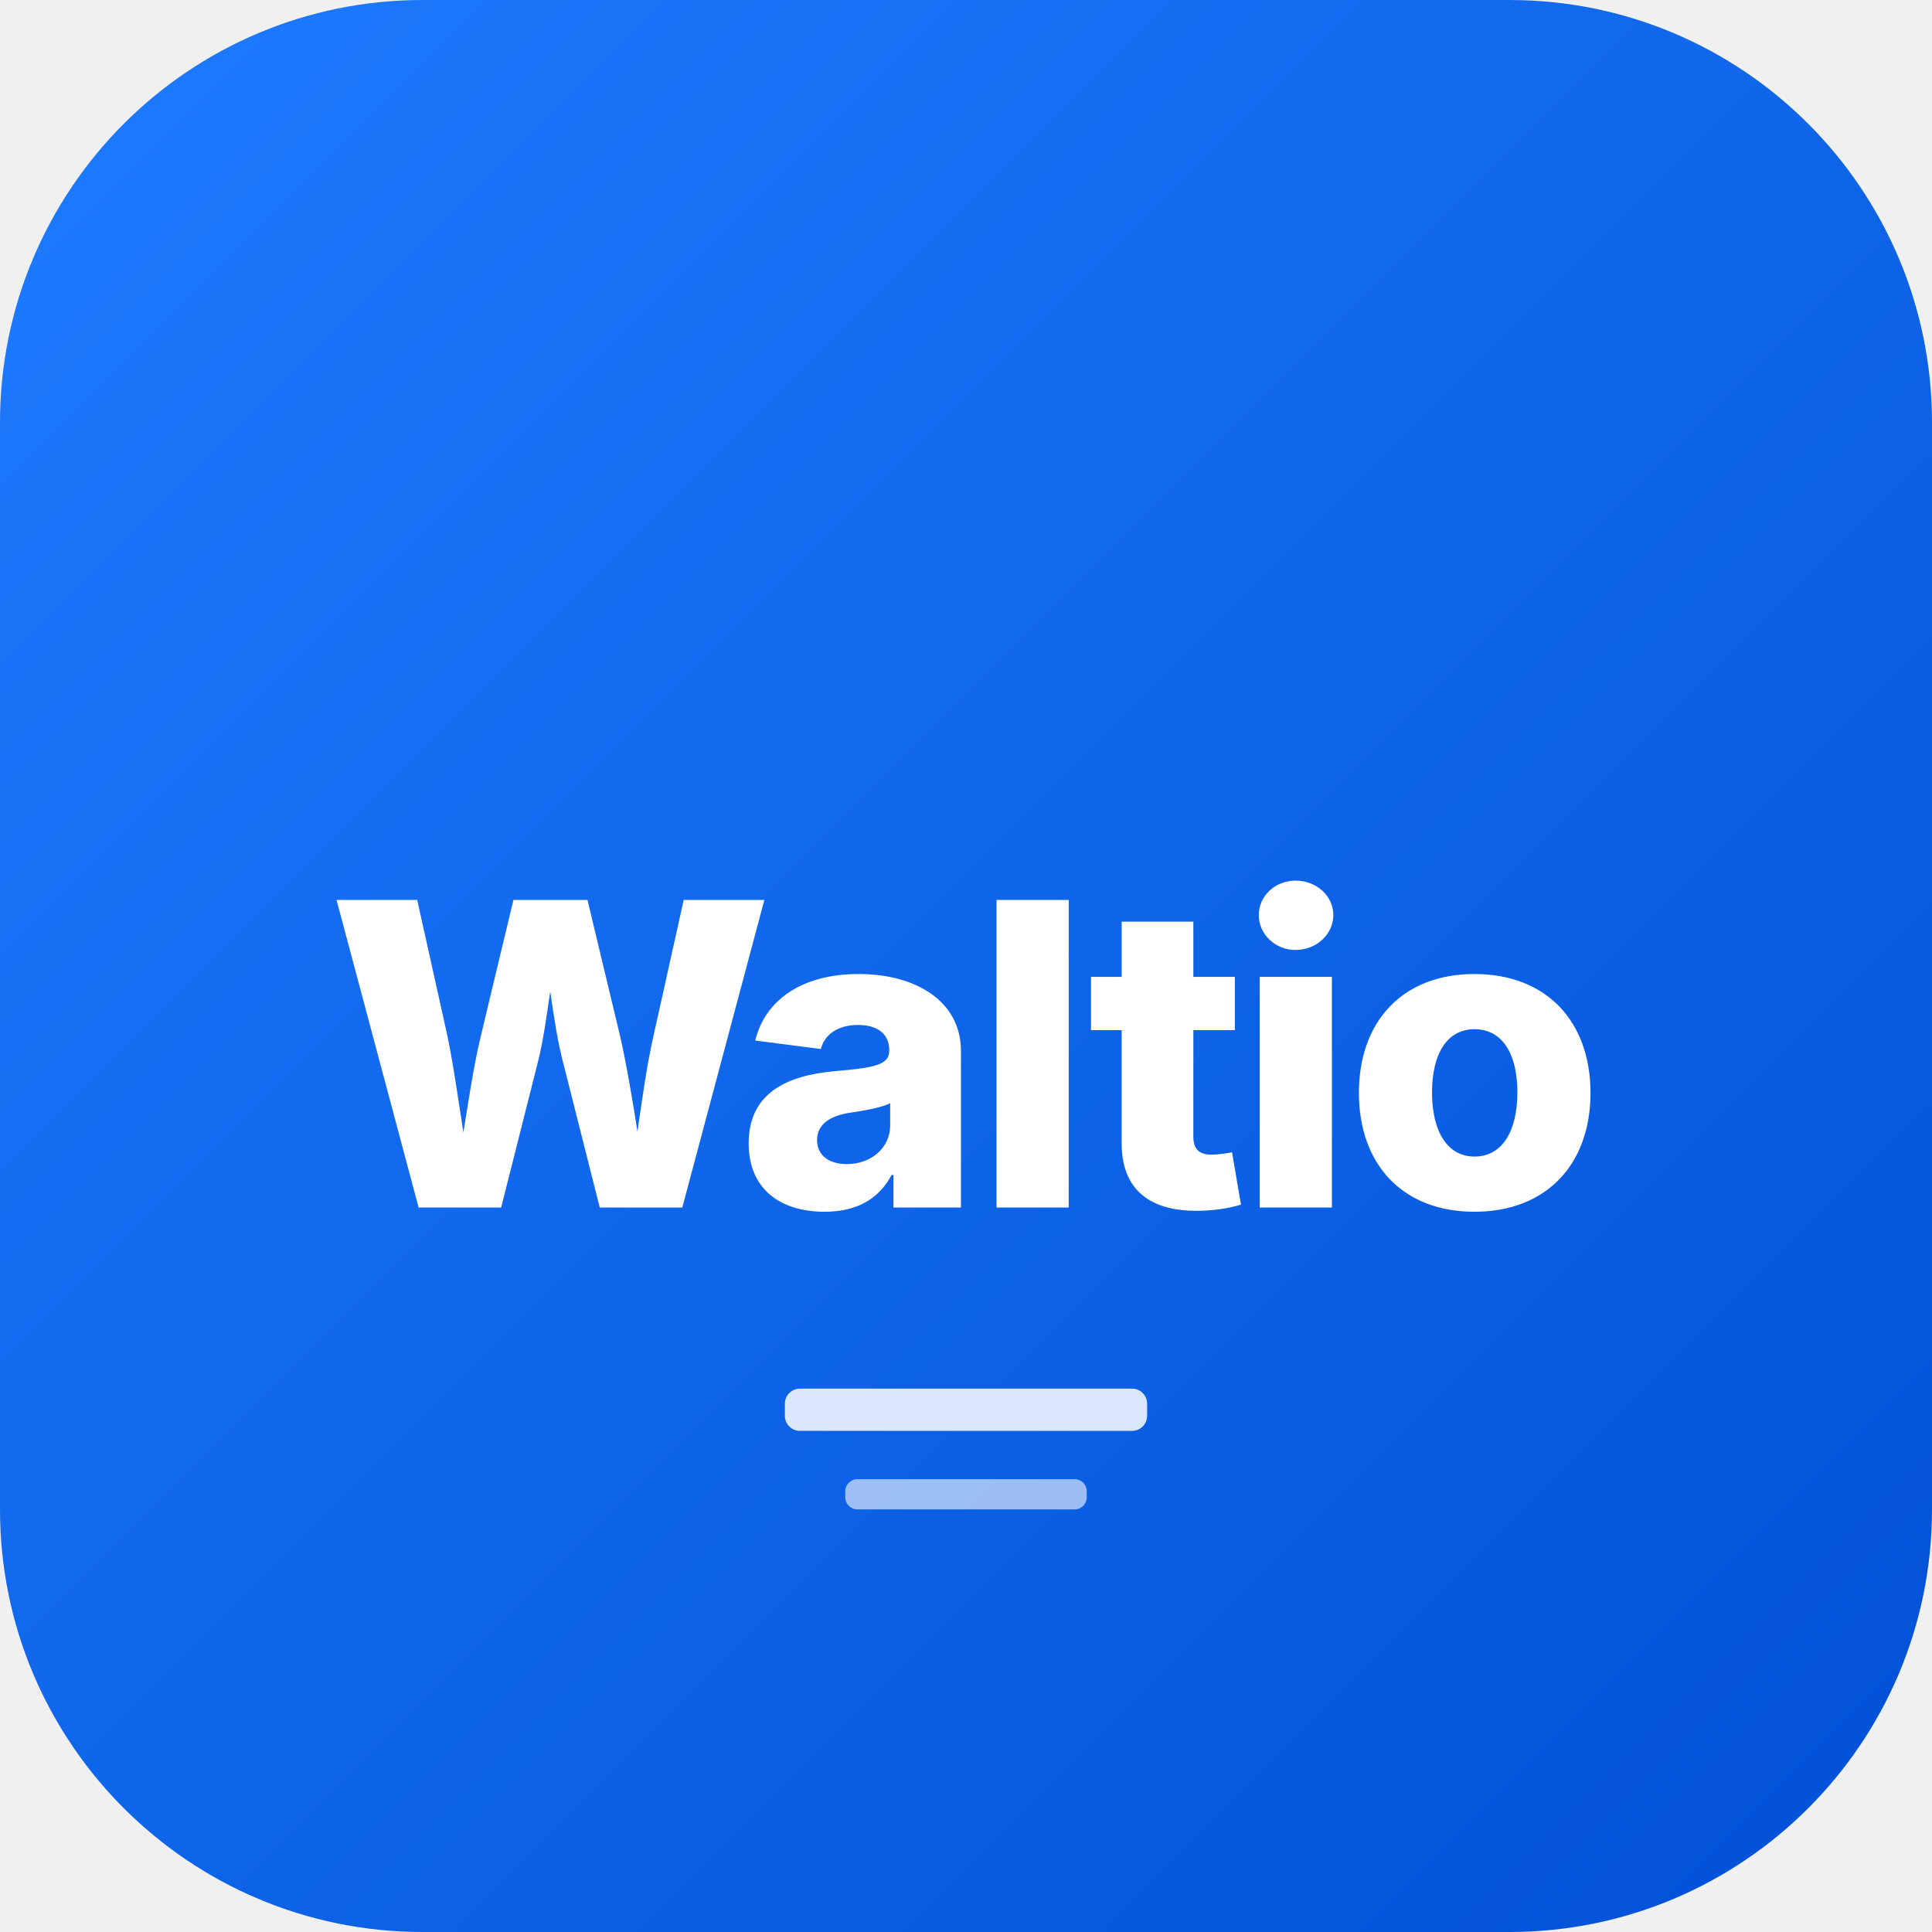
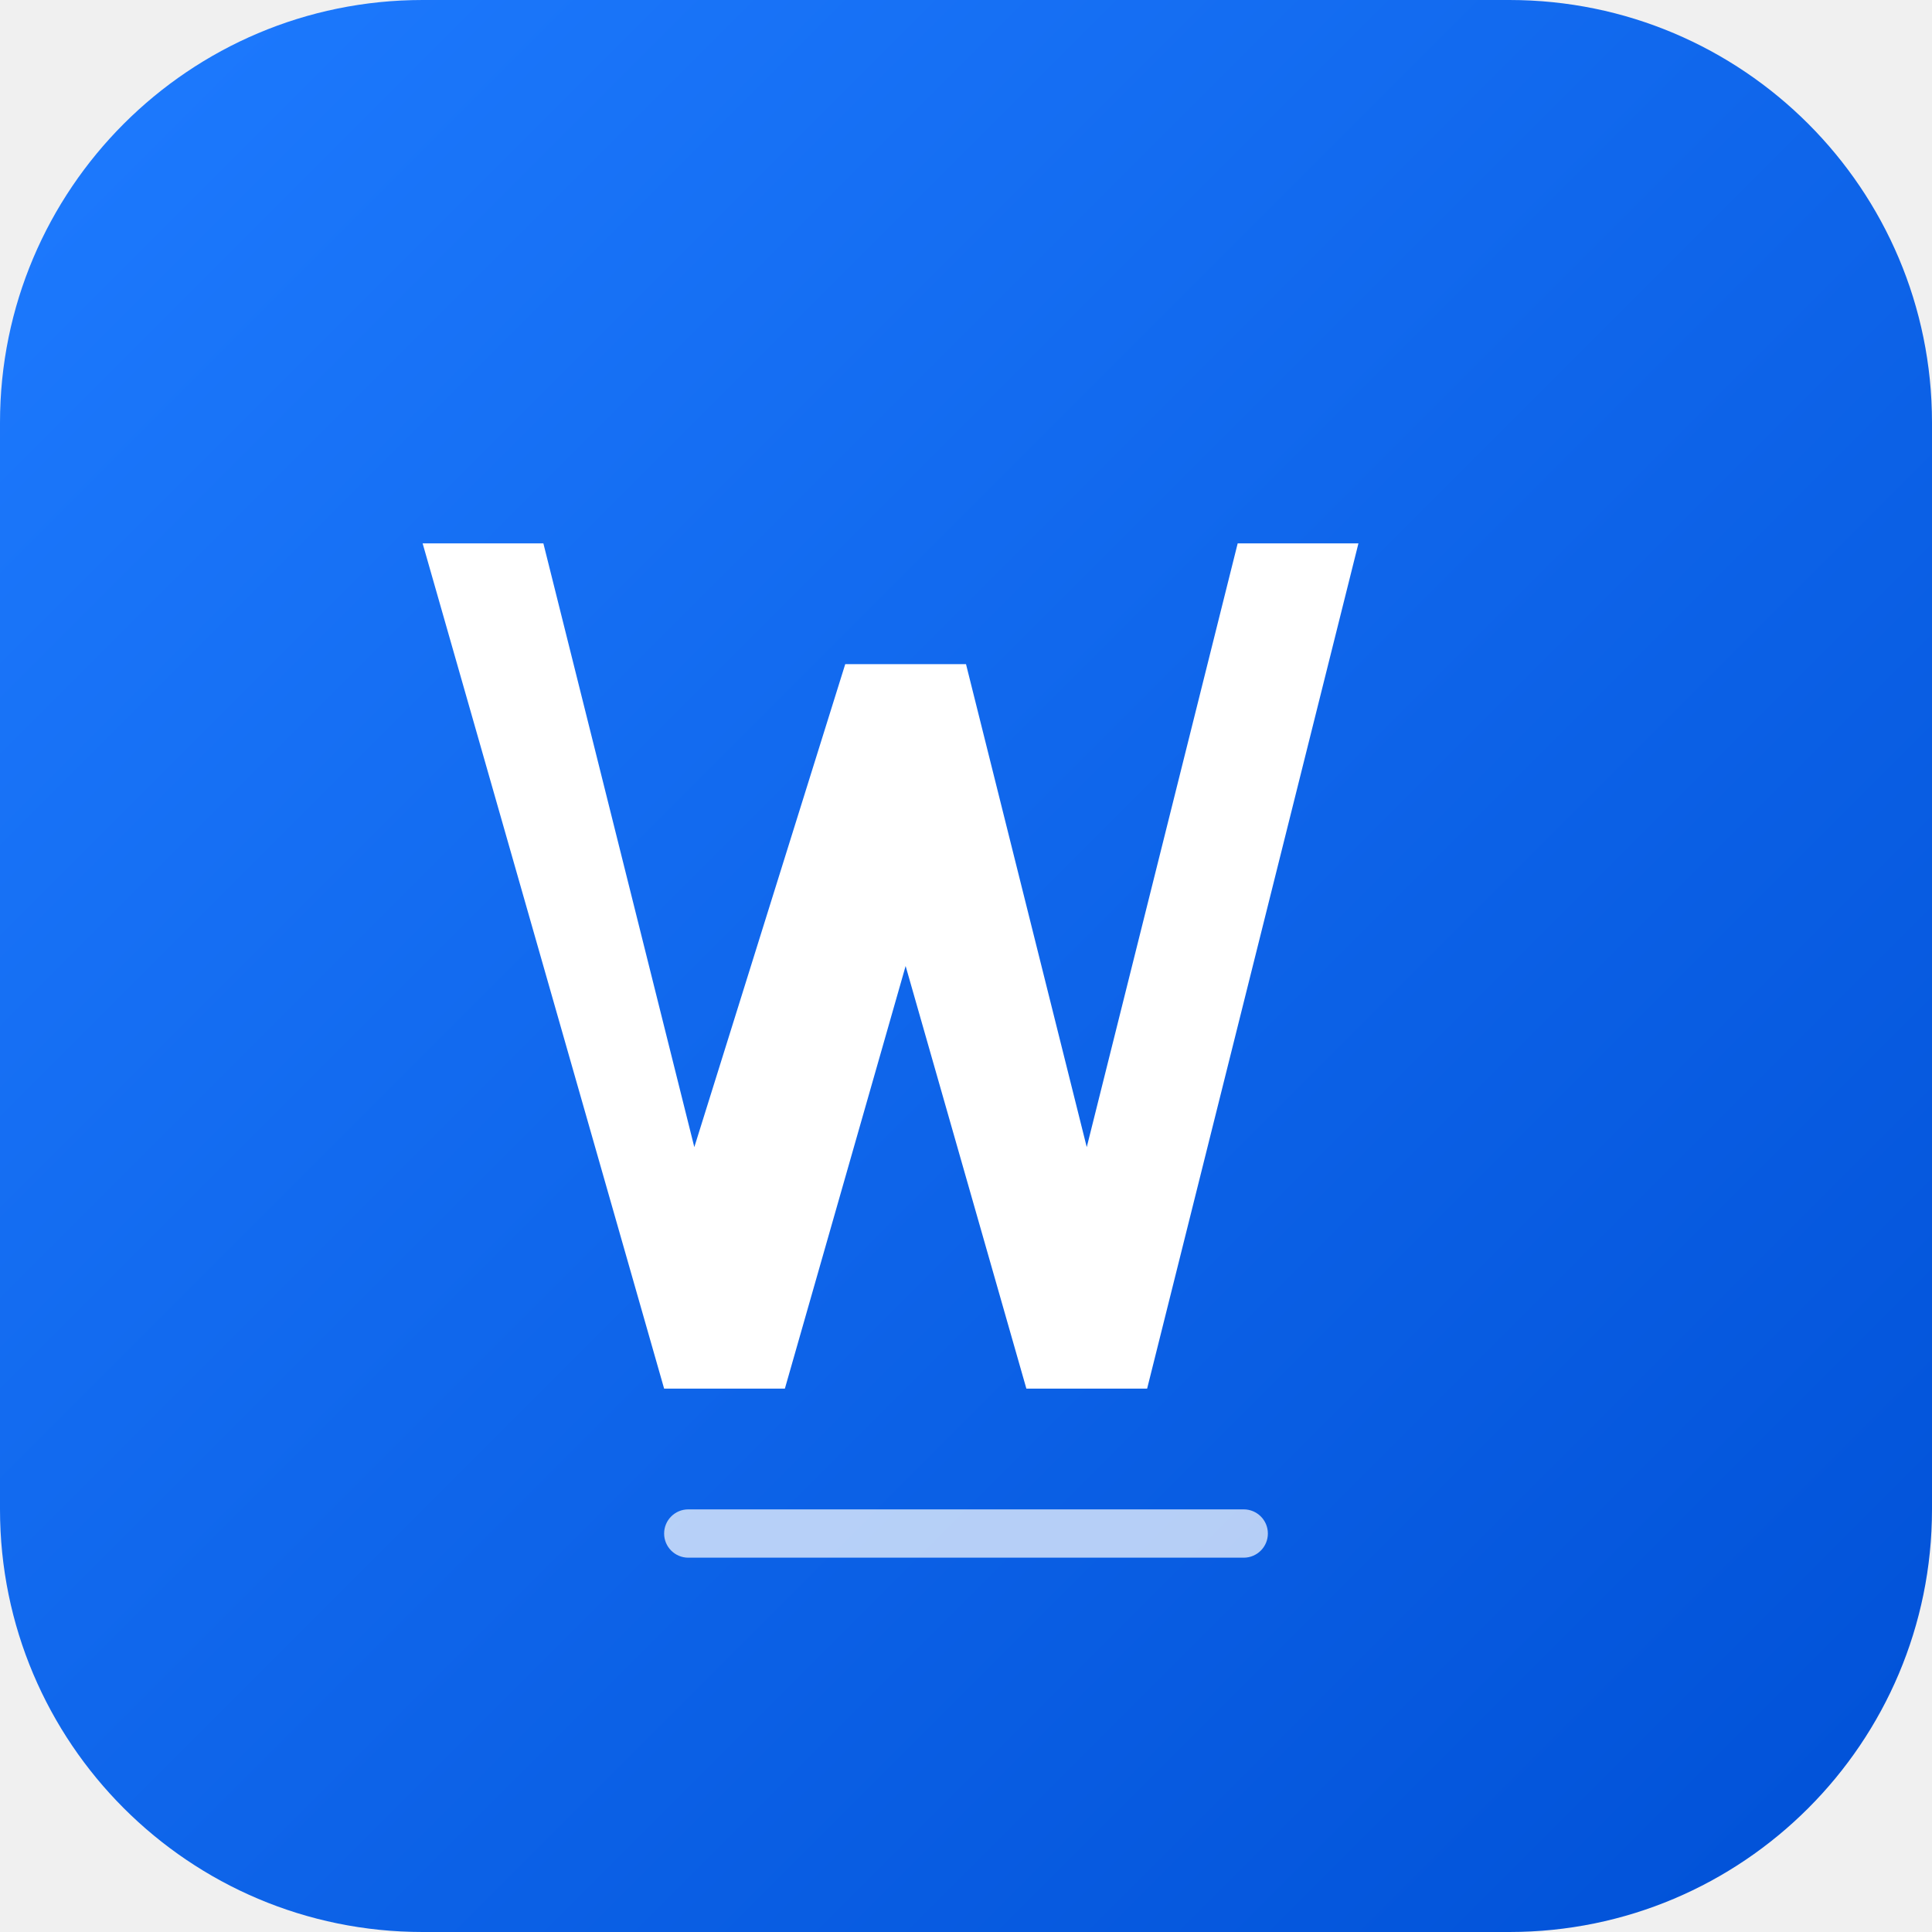
<svg xmlns="http://www.w3.org/2000/svg" viewBox="0 0 64 64" width="64" height="64" role="img" aria-label="Waltio">
  <defs>
    <linearGradient id="walt-grad" x1="0%" y1="0%" x2="100%" y2="100%">
      <stop offset="0%" stop-color="#1E7BFF" />
      <stop offset="100%" stop-color="#0050D6" />
    </linearGradient>
  </defs>
  <rect width="64" height="64" rx="14" fill="url(#walt-grad)" />
-   <text x="32" y="40" font-family="'Inter', 'Helvetica Neue', system-ui, sans-serif" font-weight="800" font-size="14" letter-spacing="-0.4" fill="#ffffff" text-anchor="middle">Waltio</text>
-   <g fill="#ffffff" opacity="0.85">
-     <rect x="26" y="46" width="12" height="1.4" rx="0.5" />
-     <rect x="28" y="49" width="8" height="1" rx="0.4" opacity="0.7" />
+   <g fill="#ffffff" stroke="#ffffff" stroke-width="0">
+     <path d="M 14 18 L 18 18 L 23 38 L 28 22 L 32 22 L 36 38 L 41 18 L 45 18 L 38 46 L 34 46 L 30 32 L 26 46 L 22 46 Z" />
+     <rect x="22" y="50" width="20" height="1.6" rx="0.8" opacity="0.7" />
  </g>
</svg>
